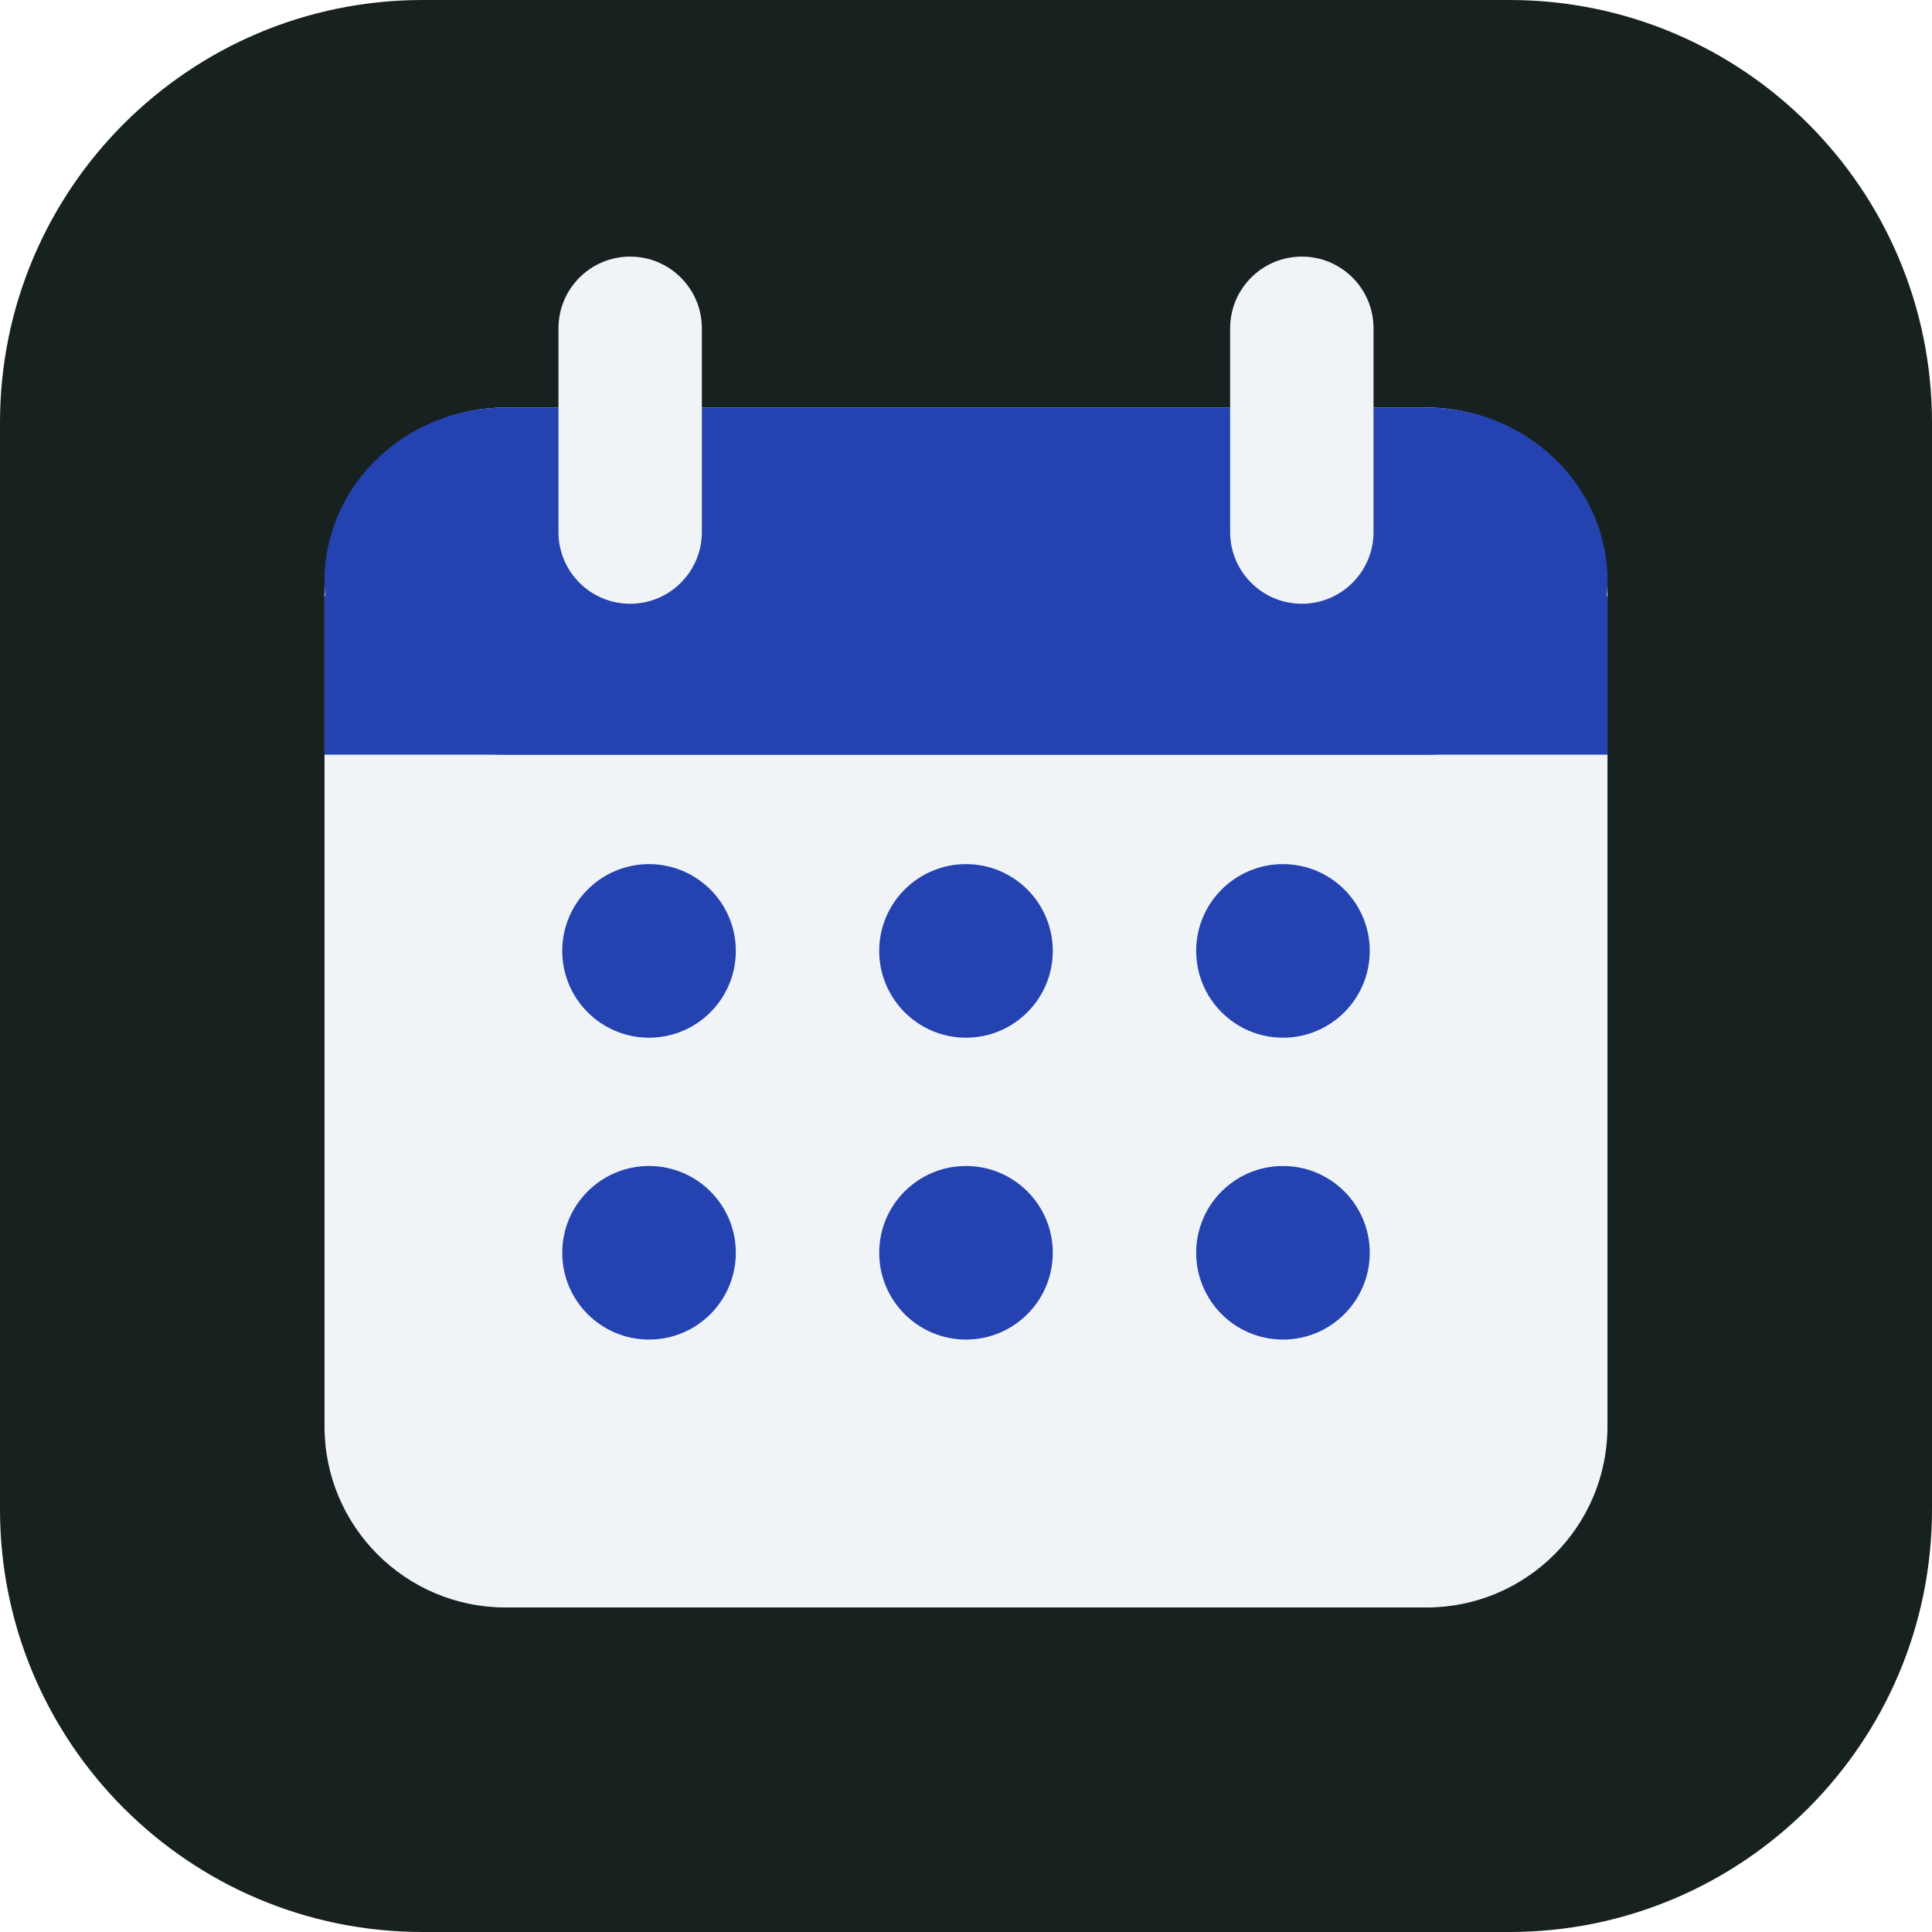
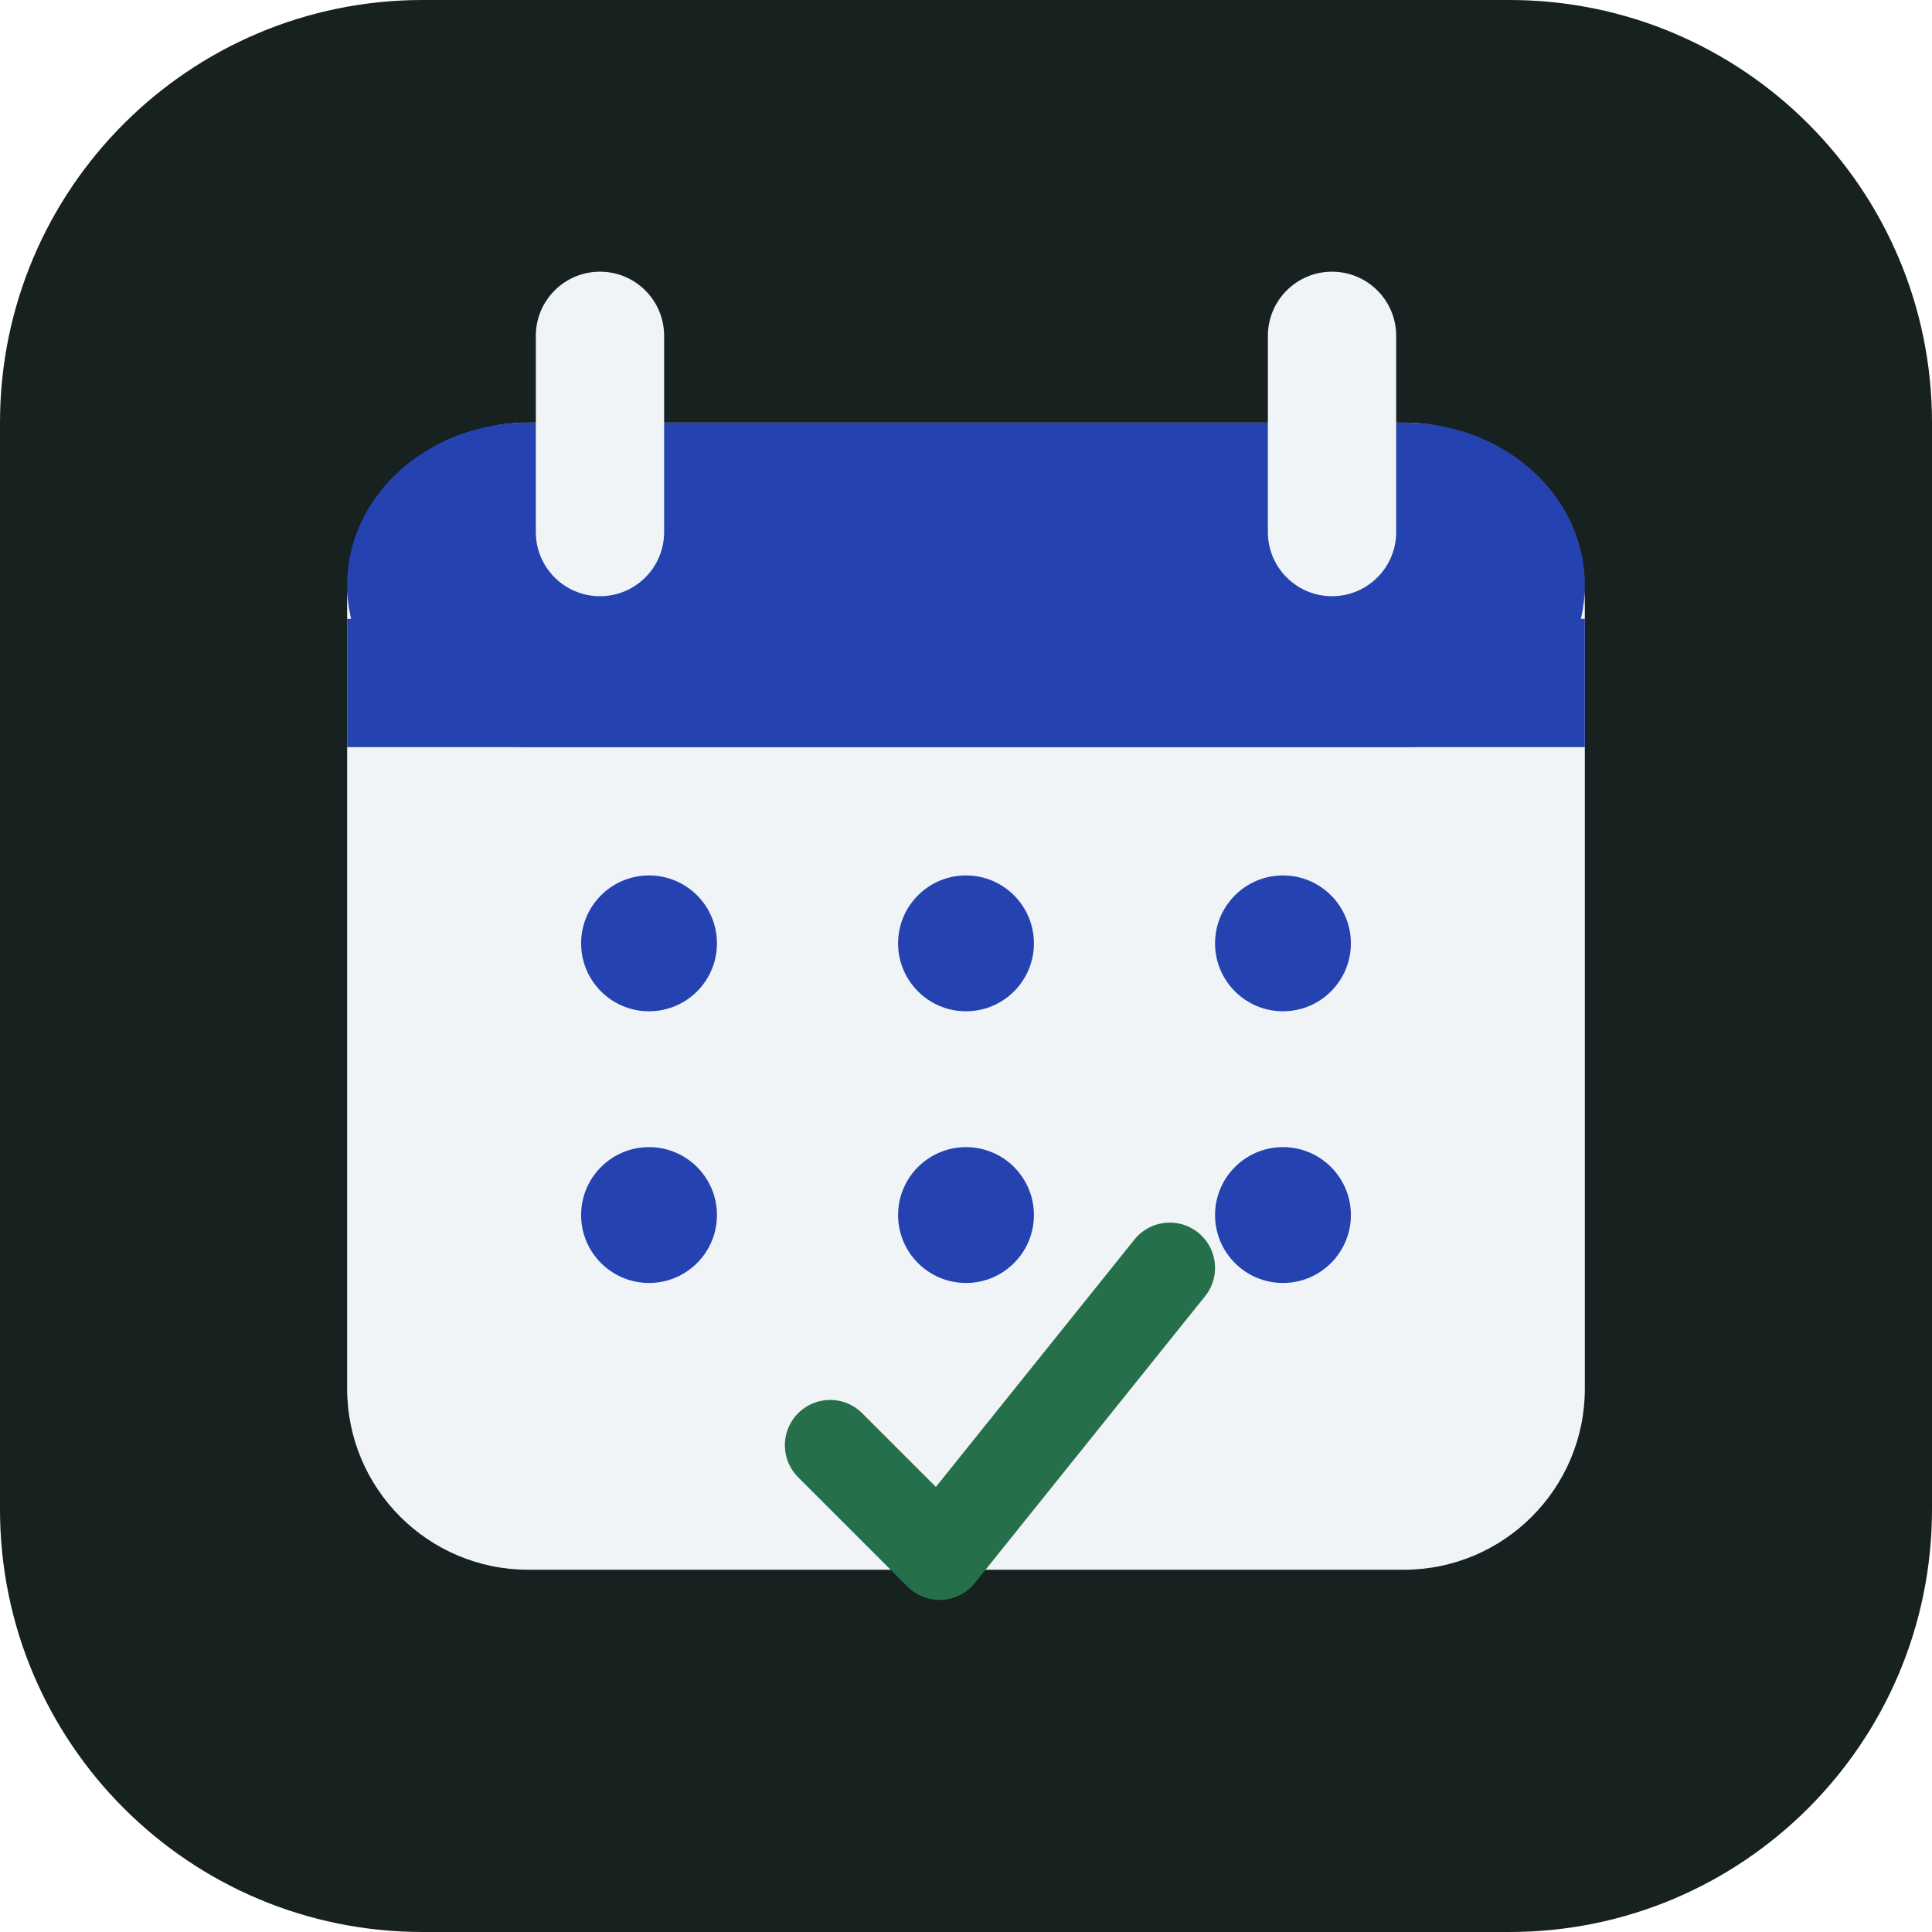
<svg xmlns="http://www.w3.org/2000/svg" viewBox="0 0 512 512">
  <rect width="512" height="512" rx="112" fill="#172120" />
-   <rect x="86" y="108" width="340" height="318" rx="48" fill="#F1F4F7" />
-   <rect x="86" y="108" width="340" height="92" rx="48" fill="#2443B0" />
-   <rect x="86" y="158" width="340" height="42" fill="#2443B0" />
-   <rect x="148" y="68" width="38" height="92" rx="19" fill="#F1F4F7" />
-   <rect x="326" y="68" width="38" height="92" rx="19" fill="#F1F4F7" />
-   <g fill="#2443B0">
-     <circle cx="172" cy="252" r="23" />
-     <circle cx="256" cy="252" r="23" />
-     <circle cx="340" cy="252" r="23" />
-     <circle cx="172" cy="332" r="23" />
-     <circle cx="256" cy="332" r="23" />
-     <circle cx="340" cy="332" r="23" />
+   <rect x="92" y="112" width="328" height="304" rx="48" fill="#f1f4f7" />
+   <rect x="92" y="112" width="328" height="86" rx="48" fill="#2443b0" />
+   <rect x="92" y="164" width="328" height="34" fill="#2443b0" />
+   <rect x="142" y="72" width="34" height="86" rx="17" fill="#f1f4f7" />
+   <rect x="336" y="72" width="34" height="86" rx="17" fill="#f1f4f7" />
+   <g fill="#2443b0">
+     <circle cx="172" cy="250" r="18" />
+     <circle cx="256" cy="250" r="18" />
+     <circle cx="340" cy="250" r="18" />
+     <circle cx="172" cy="322" r="18" />
+     <circle cx="256" cy="322" r="18" />
+     <circle cx="340" cy="322" r="18" />
  </g>
+   <path d="M220 383l29 29 61-76" fill="none" stroke="#25704a" stroke-width="24" stroke-linecap="round" stroke-linejoin="round" />
</svg>
